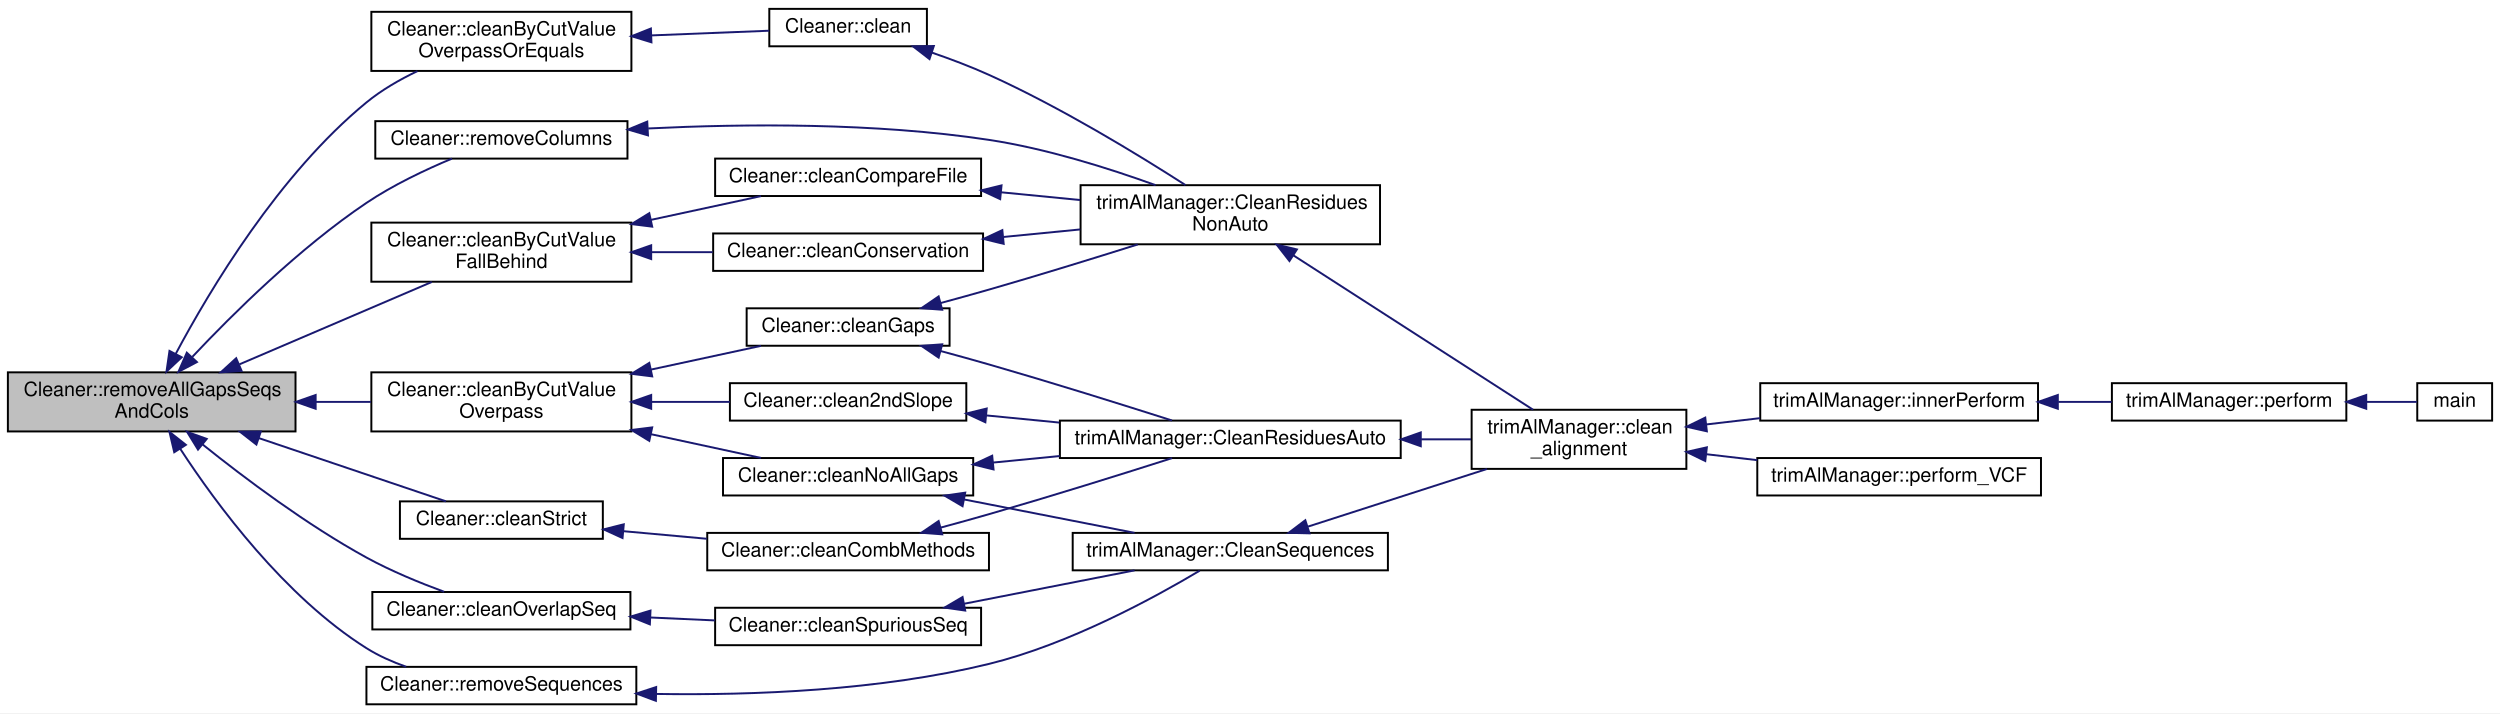
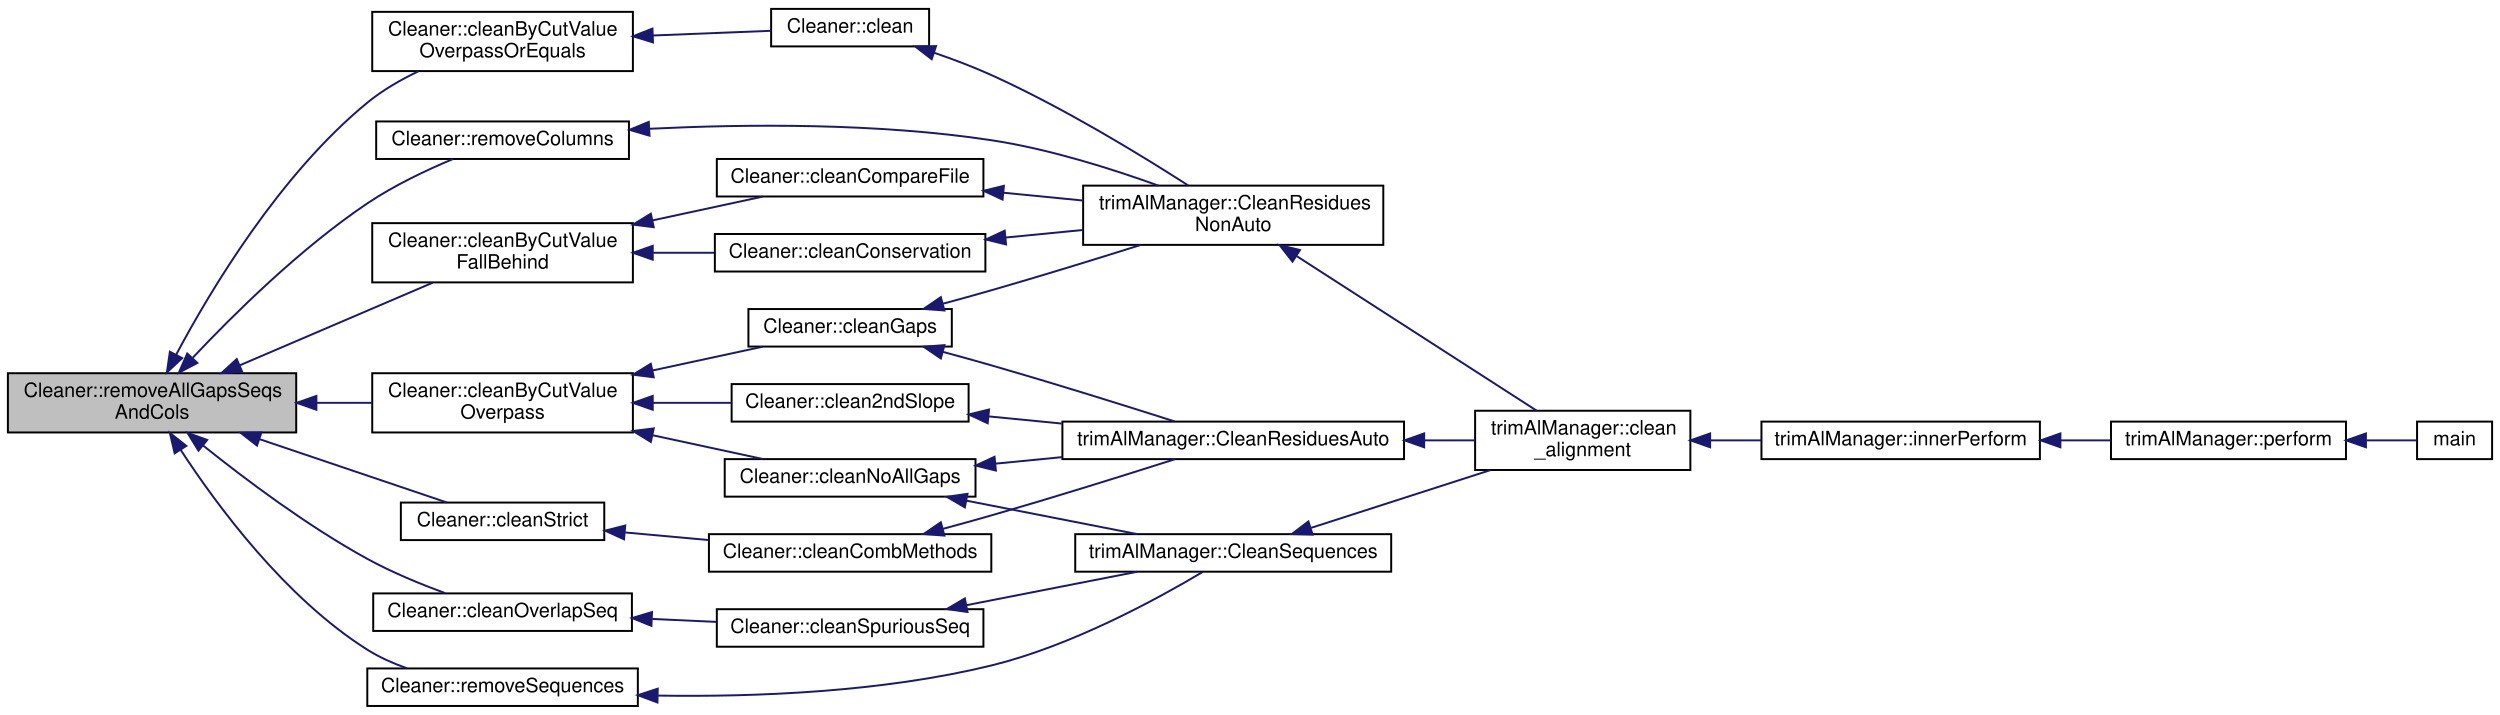
- <svg xmlns="http://www.w3.org/2000/svg" xmlns:xlink="http://www.w3.org/1999/xlink" width="1269pt" height="362pt" viewBox="0.00 0.00 1269.00 362.00">
+ <svg xmlns="http://www.w3.org/2000/svg" xmlns:xlink="http://www.w3.org/1999/xlink" width="1266pt" height="362pt" viewBox="0.00 0.00 1266.00 362.00">
  <g id="graph0" class="graph" transform="scale(1 1) rotate(0) translate(4 358)">
-     <polygon fill="#ffffff" stroke="transparent" points="-4,4 -4,-358 1265,-358 1265,4 -4,4" />
+     <polygon fill="#ffffff" stroke="transparent" points="-4,4 -4,-358 1262,-358 1262,4 -4,4" />
    <g id="node1" class="node">
      <polygon fill="#bfbfbf" stroke="#000000" points="0,-139 0,-169 146,-169 146,-139 0,-139" />
      <text text-anchor="start" x="8" y="-157" font-family="Helvetica,sans-Serif" font-size="10.00" fill="#000000">Cleaner::removeAllGapsSeqs</text>
      <text text-anchor="middle" x="73" y="-146" font-family="Helvetica,sans-Serif" font-size="10.00" fill="#000000">AndCols</text>
    </g>
    <g id="node2" class="node">
      <g id="a_node2">
        <a xlink:href="class_cleaner.html#a0e1e26d09055de52208ac74adf93b760" target="_top" xlink:title="Method to clean an alignment.  It removes sequences that fall behind a certain threshold.  The function detects if it would clean too many sequences, and relaxes the threshold until we have enough sequences to achieve the given percentage desired to keep.  To achieve this, the method starts in the middle of the sequence and, alternating sides, adds column one by one. ">
          <polygon fill="#ffffff" stroke="#000000" points="184.5,-215 184.5,-245 316.5,-245 316.5,-215 184.5,-215" />
          <text text-anchor="start" x="192.5" y="-233" font-family="Helvetica,sans-Serif" font-size="10.00" fill="#000000">Cleaner::cleanByCutValue</text>
          <text text-anchor="middle" x="250.5" y="-222" font-family="Helvetica,sans-Serif" font-size="10.00" fill="#000000">FallBehind</text>
        </a>
      </g>
    </g>
    <g id="edge1" class="edge">
      <path fill="none" stroke="#191970" d="M117.53,-173.066C147.747,-186.005 187.151,-202.876 215.201,-214.886" />
      <polygon fill="#191970" stroke="#191970" points="118.639,-169.734 108.068,-169.015 115.883,-176.169 118.639,-169.734" />
    </g>
-     <g id="node11" class="node">
-       <g id="a_node11">
+     <g id="node10" class="node">
+       <g id="a_node10">
        <a xlink:href="class_cleaner.html#a13ae2074afb38708bc5cee9489d8ab6f" target="_top" xlink:title="Method to clean an alignment.  It removes sequences that overpass or equals a certain threshold...">
          <polygon fill="#ffffff" stroke="#000000" points="184.5,-139 184.5,-169 316.5,-169 316.5,-139 184.5,-139" />
          <text text-anchor="start" x="192.5" y="-157" font-family="Helvetica,sans-Serif" font-size="10.00" fill="#000000">Cleaner::cleanByCutValue</text>
          <text text-anchor="middle" x="250.5" y="-146" font-family="Helvetica,sans-Serif" font-size="10.00" fill="#000000">Overpass</text>
        </a>
      </g>
    </g>
-     <g id="edge11" class="edge">
+     <g id="edge10" class="edge">
      <path fill="none" stroke="#191970" d="M156.337,-154C165.708,-154 175.159,-154 184.272,-154" />
      <polygon fill="#191970" stroke="#191970" points="156.221,-150.5 146.221,-154 156.221,-157.5 156.221,-150.5" />
    </g>
-     <g id="node17" class="node">
-       <g id="a_node17">
+     <g id="node16" class="node">
+       <g id="a_node16">
        <a xlink:href="class_cleaner.html#a5afcae6b995a229b59785e4690b25a0f" target="_top" xlink:title="Method to clean an alignment.  It removes sequences that overpass or equals  the gap threshold but  f...">
          <polygon fill="#ffffff" stroke="#000000" points="184.5,-322 184.5,-352 316.5,-352 316.5,-322 184.5,-322" />
          <text text-anchor="start" x="192.5" y="-340" font-family="Helvetica,sans-Serif" font-size="10.00" fill="#000000">Cleaner::cleanByCutValue</text>
          <text text-anchor="middle" x="250.5" y="-329" font-family="Helvetica,sans-Serif" font-size="10.00" fill="#000000">OverpassOrEquals</text>
        </a>
      </g>
    </g>
-     <g id="edge22" class="edge">
+     <g id="edge21" class="edge">
      <path fill="none" stroke="#191970" d="M85.164,-178.318C102.633,-211.129 137.663,-269.643 182,-306 189.671,-312.291 198.825,-317.578 207.905,-321.904" />
      <polygon fill="#191970" stroke="#191970" points="88.24,-176.647 80.512,-169.399 82.033,-179.884 88.24,-176.647" />
    </g>
-     <g id="node19" class="node">
-       <g id="a_node19">
+     <g id="node18" class="node">
+       <g id="a_node18">
        <a xlink:href="class_cleaner.html#abe5d03c820a6bee7935b719b9fc7be60" target="_top" xlink:title="Method to trim an alignment based on a minimum sequence overlap threshold.  The method selects a comb...">
          <polygon fill="#ffffff" stroke="#000000" points="185,-38.5 185,-57.5 316,-57.5 316,-38.5 185,-38.5" />
          <text text-anchor="middle" x="250.5" y="-45.5" font-family="Helvetica,sans-Serif" font-size="10.00" fill="#000000">Cleaner::cleanOverlapSeq</text>
        </a>
      </g>
    </g>
-     <g id="edge25" class="edge">
+     <g id="edge24" class="edge">
      <path fill="none" stroke="#191970" d="M98.882,-132.36C120.22,-115.246 151.784,-91.559 182,-75 194.443,-68.181 208.974,-62.199 221.443,-57.611" />
      <polygon fill="#191970" stroke="#191970" points="96.511,-129.776 90.952,-138.795 100.922,-135.211 96.511,-129.776" />
    </g>
-     <g id="node21" class="node">
-       <g id="a_node21">
+     <g id="node20" class="node">
+       <g id="a_node20">
        <a xlink:href="class_cleaner.html#afcc9a3a0759ebdaaa6fa07c0d1702a99" target="_top" xlink:title="Method to clean an alignment. It carries out strict and strictplus. It removes sequences that overpas...">
          <polygon fill="#ffffff" stroke="#000000" points="199,-84.5 199,-103.5 302,-103.5 302,-84.5 199,-84.5" />
          <text text-anchor="middle" x="250.5" y="-91.5" font-family="Helvetica,sans-Serif" font-size="10.00" fill="#000000">Cleaner::cleanStrict</text>
        </a>
      </g>
    </g>
-     <g id="edge28" class="edge">
+     <g id="edge27" class="edge">
      <path fill="none" stroke="#191970" d="M127.296,-135.647C158.698,-125.032 196.912,-112.114 222.375,-103.507" />
      <polygon fill="#191970" stroke="#191970" points="126.143,-132.341 117.791,-138.859 128.385,-138.973 126.143,-132.341" />
    </g>
-     <g id="node23" class="node">
-       <g id="a_node23">
+     <g id="node22" class="node">
+       <g id="a_node22">
        <a xlink:href="class_cleaner.html#ac8e92eb8ae8a5caf021801e56cdb9faf" target="_top" xlink:title="Method to remove columns, expressed as ranges. ">
          <polygon fill="#ffffff" stroke="#000000" points="186.5,-277.5 186.5,-296.5 314.5,-296.5 314.5,-277.5 186.5,-277.5" />
          <text text-anchor="middle" x="250.5" y="-284.5" font-family="Helvetica,sans-Serif" font-size="10.00" fill="#000000">Cleaner::removeColumns</text>
        </a>
      </g>
    </g>
-     <g id="edge31" class="edge">
+     <g id="edge30" class="edge">
      <path fill="none" stroke="#191970" d="M93.613,-176.847C114.359,-198.885 148.065,-232.172 182,-255 195.505,-264.085 211.998,-271.877 225.417,-277.496" />
      <polygon fill="#191970" stroke="#191970" points="95.95,-174.22 86.579,-169.277 90.822,-178.985 95.95,-174.22" />
    </g>
-     <g id="node24" class="node">
-       <g id="a_node24">
+     <g id="node23" class="node">
+       <g id="a_node23">
        <a xlink:href="class_cleaner.html#a932af26c56652410dc2a30c553376c0b" target="_top" xlink:title="Method to remove sequences, expressed as ranges. ">
          <polygon fill="#ffffff" stroke="#000000" points="182,-.5 182,-19.5 319,-19.5 319,-.5 182,-.5" />
          <text text-anchor="middle" x="250.5" y="-7.5" font-family="Helvetica,sans-Serif" font-size="10.00" fill="#000000">Cleaner::removeSequences</text>
        </a>
      </g>
    </g>
-     <g id="edge33" class="edge">
+     <g id="edge32" class="edge">
      <path fill="none" stroke="#191970" d="M87.44,-130.261C105.886,-101.948 140.451,-55.172 182,-29 188.161,-25.119 195.121,-22.018 202.183,-19.543" />
      <polygon fill="#191970" stroke="#191970" points="84.449,-128.441 82.028,-138.756 90.353,-132.202 84.449,-128.441" />
    </g>
    <g id="node3" class="node">
      <g id="a_node3">
        <a xlink:href="class_cleaner.html#a385f785ecf54bd5e0b07e61325483973" target="_top" xlink:title="Method to trim an alignment based on consistency values obtained from a dataset of alignments...">
          <polygon fill="#ffffff" stroke="#000000" points="359,-258.5 359,-277.5 494,-277.5 494,-258.5 359,-258.5" />
          <text text-anchor="middle" x="426.5" y="-265.5" font-family="Helvetica,sans-Serif" font-size="10.00" fill="#000000">Cleaner::cleanCompareFile</text>
        </a>
      </g>
    </g>
    <g id="edge2" class="edge">
      <path fill="none" stroke="#191970" d="M326.419,-246.392C345.488,-250.509 365.329,-254.793 382.268,-258.45" />
      <polygon fill="#191970" stroke="#191970" points="327.05,-242.947 316.537,-244.258 325.573,-249.79 327.05,-242.947" />
    </g>
-     <g id="node10" class="node">
-       <g id="a_node10">
+     <g id="node9" class="node">
+       <g id="a_node9">
        <a xlink:href="class_cleaner.html#a9cdbd6ebf78a284dd065b31319795b0c" target="_top" xlink:title="Method to trim an alignment based on the similarity distribution values. ">
          <polygon fill="#ffffff" stroke="#000000" points="358,-220.5 358,-239.5 495,-239.5 495,-220.5 358,-220.5" />
          <text text-anchor="middle" x="426.5" y="-227.5" font-family="Helvetica,sans-Serif" font-size="10.00" fill="#000000">Cleaner::cleanConservation</text>
        </a>
      </g>
    </g>
-     <g id="edge9" class="edge">
+     <g id="edge8" class="edge">
      <path fill="none" stroke="#191970" d="M326.748,-230C337.054,-230 347.578,-230 357.743,-230" />
      <polygon fill="#191970" stroke="#191970" points="326.537,-226.5 316.537,-230 326.537,-233.5 326.537,-226.5" />
    </g>
    <g id="node4" class="node">
      <g id="a_node4">
        <a xlink:href="classtrim_al_manager.html#aebfd21b0435302f0e4fc45a068d1b6ee" target="_top" xlink:title="Method to trim the alignment using non automatic methods: ">
          <polygon fill="#ffffff" stroke="#000000" points="544.5,-234 544.5,-264 696.5,-264 696.5,-234 544.5,-234" />
          <text text-anchor="start" x="552.5" y="-252" font-family="Helvetica,sans-Serif" font-size="10.00" fill="#000000">trimAlManager::CleanResidues</text>
          <text text-anchor="middle" x="620.5" y="-241" font-family="Helvetica,sans-Serif" font-size="10.00" fill="#000000">NonAuto</text>
        </a>
      </g>
    </g>
    <g id="edge3" class="edge">
      <path fill="none" stroke="#191970" d="M504.074,-260.403C517.294,-259.108 531.016,-257.764 544.202,-256.472" />
      <polygon fill="#191970" stroke="#191970" points="503.691,-256.923 494.079,-261.381 504.373,-263.89 503.691,-256.923" />
    </g>
    <g id="node5" class="node">
      <g id="a_node5">
        <a xlink:href="classtrim_al_manager.html#adc529dd893ed4e9df6f3ddbd58776068" target="_top" xlink:title="Core Method of the program. This is where almost all cleaning methods are called from. ">
          <polygon fill="#ffffff" stroke="#000000" points="743,-120 743,-150 852,-150 852,-120 743,-120" />
          <text text-anchor="start" x="751" y="-138" font-family="Helvetica,sans-Serif" font-size="10.00" fill="#000000">trimAlManager::clean</text>
          <text text-anchor="middle" x="797.5" y="-127" font-family="Helvetica,sans-Serif" font-size="10.00" fill="#000000">_alignment</text>
        </a>
      </g>
    </g>
    <g id="edge4" class="edge">
      <path fill="none" stroke="#191970" d="M652.454,-228.419C687.525,-205.831 742.98,-170.114 774.181,-150.019" />
      <polygon fill="#191970" stroke="#191970" points="650.516,-225.504 644.004,-233.862 654.307,-231.389 650.516,-225.504" />
    </g>
    <g id="node6" class="node">
      <g id="a_node6">
        <a xlink:href="classtrim_al_manager.html#a7c641a1feff33d401b4ea5c82e989289" target="_top" xlink:title="trimAlManager::innerPerform">
-           <polygon fill="#ffffff" stroke="#000000" points="889.5,-144.5 889.5,-163.5 1030.5,-163.5 1030.5,-144.5 889.5,-144.5" />
-           <text text-anchor="middle" x="960" y="-151.5" font-family="Helvetica,sans-Serif" font-size="10.00" fill="#000000">trimAlManager::innerPerform</text>
+           <polygon fill="#ffffff" stroke="#000000" points="888,-125.5 888,-144.5 1029,-144.5 1029,-125.5 888,-125.5" />
+           <text text-anchor="middle" x="958.5" y="-132.5" font-family="Helvetica,sans-Serif" font-size="10.00" fill="#000000">trimAlManager::innerPerform</text>
        </a>
      </g>
    </g>
    <g id="edge5" class="edge">
-       <path fill="none" stroke="#191970" d="M862.066,-142.549C871.055,-143.6 880.329,-144.685 889.421,-145.748" />
-       <polygon fill="#191970" stroke="#191970" points="862.401,-139.065 852.062,-141.38 861.588,-146.017 862.401,-139.065" />
-     </g>
-     <g id="node9" class="node">
-       <g id="a_node9">
-         <a xlink:href="classtrim_al_manager.html#ac5795f93b3a2b51bf5d8dddd63b89f73" target="_top" xlink:title="trimAlManager::perform_VCF">
-           <polygon fill="#ffffff" stroke="#000000" points="888,-106.5 888,-125.5 1032,-125.5 1032,-106.5 888,-106.5" />
-           <text text-anchor="middle" x="960" y="-113.5" font-family="Helvetica,sans-Serif" font-size="10.00" fill="#000000">trimAlManager::perform_VCF</text>
-         </a>
-       </g>
-     </g>
-     <g id="edge8" class="edge">
-       <path fill="none" stroke="#191970" d="M862.233,-127.431C870.694,-126.442 879.404,-125.424 887.976,-124.421" />
-       <polygon fill="#191970" stroke="#191970" points="861.588,-123.983 852.062,-128.62 862.401,-130.935 861.588,-123.983" />
+       <path fill="none" stroke="#191970" d="M862.147,-135C870.58,-135 879.255,-135 887.781,-135" />
+       <polygon fill="#191970" stroke="#191970" points="862.007,-131.5 852.007,-135 862.007,-138.5 862.007,-131.5" />
    </g>
    <g id="node7" class="node">
      <g id="a_node7">
        <a xlink:href="classtrim_al_manager.html#abe8d2841455c644dc9c7d1294b82b00f" target="_top" xlink:title="Method to perform the analysis if all checks have passed. ">
-           <polygon fill="#ffffff" stroke="#000000" points="1068,-144.5 1068,-163.5 1187,-163.5 1187,-144.5 1068,-144.5" />
-           <text text-anchor="middle" x="1127.5" y="-151.5" font-family="Helvetica,sans-Serif" font-size="10.00" fill="#000000">trimAlManager::perform</text>
+           <polygon fill="#ffffff" stroke="#000000" points="1065,-125.5 1065,-144.5 1184,-144.5 1184,-125.5 1065,-125.5" />
+           <text text-anchor="middle" x="1124.5" y="-132.5" font-family="Helvetica,sans-Serif" font-size="10.00" fill="#000000">trimAlManager::perform</text>
        </a>
      </g>
    </g>
    <g id="edge6" class="edge">
-       <path fill="none" stroke="#191970" d="M1040.81,-154C1049.936,-154 1059.109,-154 1067.894,-154" />
-       <polygon fill="#191970" stroke="#191970" points="1040.55,-150.5 1030.55,-154 1040.55,-157.5 1040.55,-150.5" />
+       <path fill="none" stroke="#191970" d="M1039.401,-135C1047.968,-135 1056.564,-135 1064.825,-135" />
+       <polygon fill="#191970" stroke="#191970" points="1039.38,-131.5 1029.38,-135 1039.38,-138.5 1039.38,-131.5" />
    </g>
    <g id="node8" class="node">
      <g id="a_node8">
        <a xlink:href="trim_al_main_8cpp.html#a0ddf1224851353fc92bfbff6f499fa97" target="_top" xlink:title="main">
-           <polygon fill="#ffffff" stroke="#000000" points="1223,-144.5 1223,-163.5 1261,-163.5 1261,-144.5 1223,-144.5" />
-           <text text-anchor="middle" x="1242" y="-151.5" font-family="Helvetica,sans-Serif" font-size="10.00" fill="#000000">main</text>
+           <polygon fill="#ffffff" stroke="#000000" points="1220,-125.5 1220,-144.5 1258,-144.5 1258,-125.5 1220,-125.5" />
+           <text text-anchor="middle" x="1239" y="-132.5" font-family="Helvetica,sans-Serif" font-size="10.00" fill="#000000">main</text>
        </a>
      </g>
    </g>
    <g id="edge7" class="edge">
-       <path fill="none" stroke="#191970" d="M1197.32,-154C1206.618,-154 1215.45,-154 1222.77,-154" />
-       <polygon fill="#191970" stroke="#191970" points="1197.098,-150.5 1187.098,-154 1197.098,-157.5 1197.098,-150.5" />
-     </g>
-     <g id="edge10" class="edge">
+       <path fill="none" stroke="#191970" d="M1194.32,-135C1203.618,-135 1212.45,-135 1219.77,-135" />
+       <polygon fill="#191970" stroke="#191970" points="1194.098,-131.5 1184.098,-135 1194.098,-138.5 1194.098,-131.5" />
+     </g>
+     <g id="edge9" class="edge">
      <path fill="none" stroke="#191970" d="M505.371,-237.725C518.232,-238.984 531.533,-240.287 544.327,-241.54" />
      <polygon fill="#191970" stroke="#191970" points="505.464,-234.217 495.17,-236.725 504.781,-241.184 505.464,-234.217" />
    </g>
-     <g id="node12" class="node">
-       <g id="a_node12">
+     <g id="node11" class="node">
+       <g id="a_node11">
        <a xlink:href="class_cleaner.html#aa57106470d2104a925b9396b8a9f33b3" target="_top" xlink:title="Method that carries the gappyout approach. This methods calculates the slope in gaps distribution on ...">
          <polygon fill="#ffffff" stroke="#000000" points="366.5,-144.5 366.5,-163.5 486.5,-163.5 486.5,-144.5 366.5,-144.5" />
          <text text-anchor="middle" x="426.5" y="-151.5" font-family="Helvetica,sans-Serif" font-size="10.00" fill="#000000">Cleaner::clean2ndSlope</text>
        </a>
      </g>
    </g>
-     <g id="edge12" class="edge">
+     <g id="edge11" class="edge">
      <path fill="none" stroke="#191970" d="M326.636,-154C339.964,-154 353.662,-154 366.477,-154" />
      <polygon fill="#191970" stroke="#191970" points="326.537,-150.5 316.537,-154 326.537,-157.5 326.537,-150.5" />
    </g>
-     <g id="node14" class="node">
-       <g id="a_node14">
+     <g id="node13" class="node">
+       <g id="a_node13">
        <a xlink:href="class_cleaner.html#af7c9e1a177424168fa4214aca9ebd8e2" target="_top" xlink:title="Method to trim an alignment based on the gap distribution values. Column blocks that don't have a min...">
          <polygon fill="#ffffff" stroke="#000000" points="375,-182.5 375,-201.5 478,-201.5 478,-182.5 375,-182.5" />
          <text text-anchor="middle" x="426.5" y="-189.5" font-family="Helvetica,sans-Serif" font-size="10.00" fill="#000000">Cleaner::cleanGaps</text>
        </a>
      </g>
    </g>
-     <g id="edge15" class="edge">
+     <g id="edge14" class="edge">
      <path fill="none" stroke="#191970" d="M326.419,-170.392C345.488,-174.509 365.329,-178.793 382.268,-182.45" />
      <polygon fill="#191970" stroke="#191970" points="327.05,-166.947 316.537,-168.258 325.573,-173.79 327.05,-166.947" />
    </g>
-     <g id="node15" class="node">
-       <g id="a_node15">
+     <g id="node14" class="node">
+       <g id="a_node14">
        <a xlink:href="class_cleaner.html#a3af7bde2142886d6d723c95694b7b9ba" target="_top" xlink:title="Method to remove columns composed only by gaps This method is specially useful when we remove missali...">
          <polygon fill="#ffffff" stroke="#000000" points="363,-106.5 363,-125.5 490,-125.5 490,-106.5 363,-106.5" />
          <text text-anchor="middle" x="426.5" y="-113.5" font-family="Helvetica,sans-Serif" font-size="10.00" fill="#000000">Cleaner::cleanNoAllGaps</text>
        </a>
      </g>
    </g>
-     <g id="edge18" class="edge">
+     <g id="edge17" class="edge">
      <path fill="none" stroke="#191970" d="M326.419,-137.608C345.488,-133.491 365.329,-129.207 382.268,-125.55" />
      <polygon fill="#191970" stroke="#191970" points="325.573,-134.21 316.537,-139.742 327.05,-141.053 325.573,-134.21" />
    </g>
-     <g id="node13" class="node">
-       <g id="a_node13">
+     <g id="node12" class="node">
+       <g id="a_node12">
        <a xlink:href="classtrim_al_manager.html#a69082911b30a1bd12395bb235bc18a34" target="_top" xlink:title="Method to trim the alignment using automatic or semi-automatic methods: ">
          <polygon fill="#ffffff" stroke="#000000" points="534,-125.5 534,-144.5 707,-144.5 707,-125.5 534,-125.5" />
          <text text-anchor="middle" x="620.5" y="-132.5" font-family="Helvetica,sans-Serif" font-size="10.00" fill="#000000">trimAlManager::CleanResiduesAuto</text>
        </a>
      </g>
    </g>
-     <g id="edge13" class="edge">
+     <g id="edge12" class="edge">
      <path fill="none" stroke="#191970" d="M496.518,-147.143C508.571,-145.962 521.228,-144.722 533.659,-143.505" />
      <polygon fill="#191970" stroke="#191970" points="496.165,-143.66 486.554,-148.118 496.848,-150.627 496.165,-143.66" />
    </g>
-     <g id="edge14" class="edge">
+     <g id="edge13" class="edge">
      <path fill="none" stroke="#191970" d="M717.375,-135C726.03,-135 734.577,-135 742.681,-135" />
      <polygon fill="#191970" stroke="#191970" points="717.185,-131.5 707.185,-135 717.185,-138.5 717.185,-131.5" />
    </g>
-     <g id="edge17" class="edge">
+     <g id="edge16" class="edge">
      <path fill="none" stroke="#191970" d="M473.504,-204.196C481.686,-206.403 490.103,-208.727 498,-211 523.036,-218.206 550.775,-226.763 573.517,-233.93" />
      <polygon fill="#191970" stroke="#191970" points="474.254,-200.774 463.69,-201.573 472.447,-207.536 474.254,-200.774" />
    </g>
-     <g id="edge16" class="edge">
+     <g id="edge15" class="edge">
      <path fill="none" stroke="#191970" d="M473.504,-179.804C481.686,-177.597 490.103,-175.273 498,-173 529.884,-163.823 566.151,-152.456 590.898,-144.556" />
      <polygon fill="#191970" stroke="#191970" points="472.447,-176.464 463.69,-182.427 474.254,-183.226 472.447,-176.464" />
    </g>
-     <g id="edge19" class="edge">
+     <g id="edge18" class="edge">
      <path fill="none" stroke="#191970" d="M500.048,-123.203C511.117,-124.287 522.619,-125.414 533.93,-126.522" />
      <polygon fill="#191970" stroke="#191970" points="500.316,-119.713 490.023,-122.221 499.634,-126.68 500.316,-119.713" />
    </g>
-     <g id="node16" class="node">
-       <g id="a_node16">
+     <g id="node15" class="node">
+       <g id="a_node15">
        <a xlink:href="classtrim_al_manager.html#a10536f715945a1a45f1df33f7cedc81e" target="_top" xlink:title="Method to trim or reduce the number of sequences in an alignment. It performs one or none of the foll...">
          <polygon fill="#ffffff" stroke="#000000" points="540.5,-68.5 540.5,-87.5 700.5,-87.5 700.5,-68.5 540.5,-68.5" />
          <text text-anchor="middle" x="620.5" y="-75.5" font-family="Helvetica,sans-Serif" font-size="10.00" fill="#000000">trimAlManager::CleanSequences</text>
        </a>
      </g>
    </g>
-     <g id="edge20" class="edge">
+     <g id="edge19" class="edge">
      <path fill="none" stroke="#191970" d="M485.405,-104.462C513.075,-99.042 545.662,-92.659 571.898,-87.52" />
      <polygon fill="#191970" stroke="#191970" points="484.595,-101.054 475.454,-106.411 485.941,-107.923 484.595,-101.054" />
    </g>
-     <g id="edge21" class="edge">
+     <g id="edge20" class="edge">
      <path fill="none" stroke="#191970" d="M659.956,-90.706C686.818,-99.357 722.491,-110.844 750.776,-119.953" />
      <polygon fill="#191970" stroke="#191970" points="660.717,-87.274 650.126,-87.54 658.572,-93.937 660.717,-87.274" />
    </g>
-     <g id="node18" class="node">
-       <g id="a_node18">
+     <g id="node17" class="node">
+       <g id="a_node17">
        <a xlink:href="class_cleaner.html#a4718e31c0183b5a98751d77479faacf0" target="_top" xlink:title="Method to trim an alignment based on the similarity and gaps distribution values. ...">
          <polygon fill="#ffffff" stroke="#000000" points="386.5,-334.5 386.5,-353.5 466.5,-353.5 466.5,-334.5 386.5,-334.5" />
          <text text-anchor="middle" x="426.5" y="-341.5" font-family="Helvetica,sans-Serif" font-size="10.00" fill="#000000">Cleaner::clean</text>
        </a>
      </g>
    </g>
-     <g id="edge23" class="edge">
+     <g id="edge22" class="edge">
      <path fill="none" stroke="#191970" d="M326.566,-340.025C347.183,-340.845 368.691,-341.701 386.449,-342.407" />
      <polygon fill="#191970" stroke="#191970" points="326.668,-336.527 316.537,-339.627 326.39,-343.521 326.668,-336.527" />
    </g>
-     <g id="edge24" class="edge">
+     <g id="edge23" class="edge">
      <path fill="none" stroke="#191970" d="M468.916,-331.331C478.618,-328.004 488.783,-324.167 498,-320 534.286,-303.596 573.703,-279.522 597.757,-264.053" />
      <polygon fill="#191970" stroke="#191970" points="467.81,-328.011 459.421,-334.482 470.015,-334.654 467.81,-328.011" />
    </g>
-     <g id="node20" class="node">
-       <g id="a_node20">
+     <g id="node19" class="node">
+       <g id="a_node19">
        <a xlink:href="class_cleaner.html#a5ceceb5b637a6d4e6a13c3b5d8d76c1d" target="_top" xlink:title="Method to remove sequences missaligned with the rest of sequences in the alignment.  For each residue in the sequence, it tests it's similarity. If the similarity of that residue is higher than overlapColumn value, it counts as a hit for the sequence. After calculating the number of hits for the sequence, it removes the sequence if it has a proportion hits/residues lower tan minimumOverlap. ">
          <polygon fill="#ffffff" stroke="#000000" points="359,-30.5 359,-49.5 494,-49.5 494,-30.5 359,-30.5" />
          <text text-anchor="middle" x="426.5" y="-37.5" font-family="Helvetica,sans-Serif" font-size="10.00" fill="#000000">Cleaner::cleanSpuriousSeq</text>
        </a>
      </g>
    </g>
-     <g id="edge26" class="edge">
+     <g id="edge25" class="edge">
      <path fill="none" stroke="#191970" d="M326.311,-44.554C337.131,-44.062 348.201,-43.559 358.851,-43.075" />
      <polygon fill="#191970" stroke="#191970" points="325.867,-41.071 316.036,-45.021 326.185,-48.063 325.867,-41.071" />
    </g>
-     <g id="edge27" class="edge">
+     <g id="edge26" class="edge">
      <path fill="none" stroke="#191970" d="M485.405,-51.538C513.075,-56.958 545.662,-63.341 571.898,-68.48" />
      <polygon fill="#191970" stroke="#191970" points="485.941,-48.077 475.454,-49.589 484.595,-54.946 485.941,-48.077" />
    </g>
-     <g id="node22" class="node">
-       <g id="a_node22">
+     <g id="node21" class="node">
+       <g id="a_node21">
        <a xlink:href="class_cleaner.html#a6727a235afa29f08a50716f28fa5c8fc" target="_top" xlink:title="Method to clean an alignment. It carries out strict and strictplus. The method: ">
          <polygon fill="#ffffff" stroke="#000000" points="355,-68.5 355,-87.5 498,-87.5 498,-68.5 355,-68.5" />
          <text text-anchor="middle" x="426.5" y="-75.5" font-family="Helvetica,sans-Serif" font-size="10.00" fill="#000000">Cleaner::cleanCombMethods</text>
        </a>
      </g>
    </g>
-     <g id="edge29" class="edge">
+     <g id="edge28" class="edge">
      <path fill="none" stroke="#191970" d="M312.591,-88.355C326.243,-87.114 340.808,-85.79 354.803,-84.518" />
      <polygon fill="#191970" stroke="#191970" points="311.996,-84.895 302.354,-89.286 312.63,-91.866 311.996,-84.895" />
    </g>
-     <g id="edge30" class="edge">
+     <g id="edge29" class="edge">
      <path fill="none" stroke="#191970" d="M473.504,-90.196C481.686,-92.403 490.103,-94.727 498,-97 529.884,-106.177 566.151,-117.544 590.898,-125.444" />
      <polygon fill="#191970" stroke="#191970" points="474.254,-86.774 463.69,-87.573 472.447,-93.536 474.254,-86.774" />
    </g>
-     <g id="edge32" class="edge">
+     <g id="edge31" class="edge">
      <path fill="none" stroke="#191970" d="M325.009,-292.793C374.367,-295.212 440.39,-295.73 498,-287 527.061,-282.596 558.722,-272.631 582.575,-264.01" />
      <polygon fill="#191970" stroke="#191970" points="324.909,-289.283 314.738,-292.25 324.54,-296.273 324.909,-289.283" />
    </g>
-     <g id="edge34" class="edge">
+     <g id="edge33" class="edge">
      <path fill="none" stroke="#191970" d="M329.259,-5.751C378.446,-4.991 442.711,-7.472 498,-21 538.785,-30.979 582.426,-54.871 604.989,-68.34" />
      <polygon fill="#191970" stroke="#191970" points="328.927,-2.256 319,-5.959 329.07,-9.255 328.927,-2.256" />
    </g>
  </g>
</svg>
